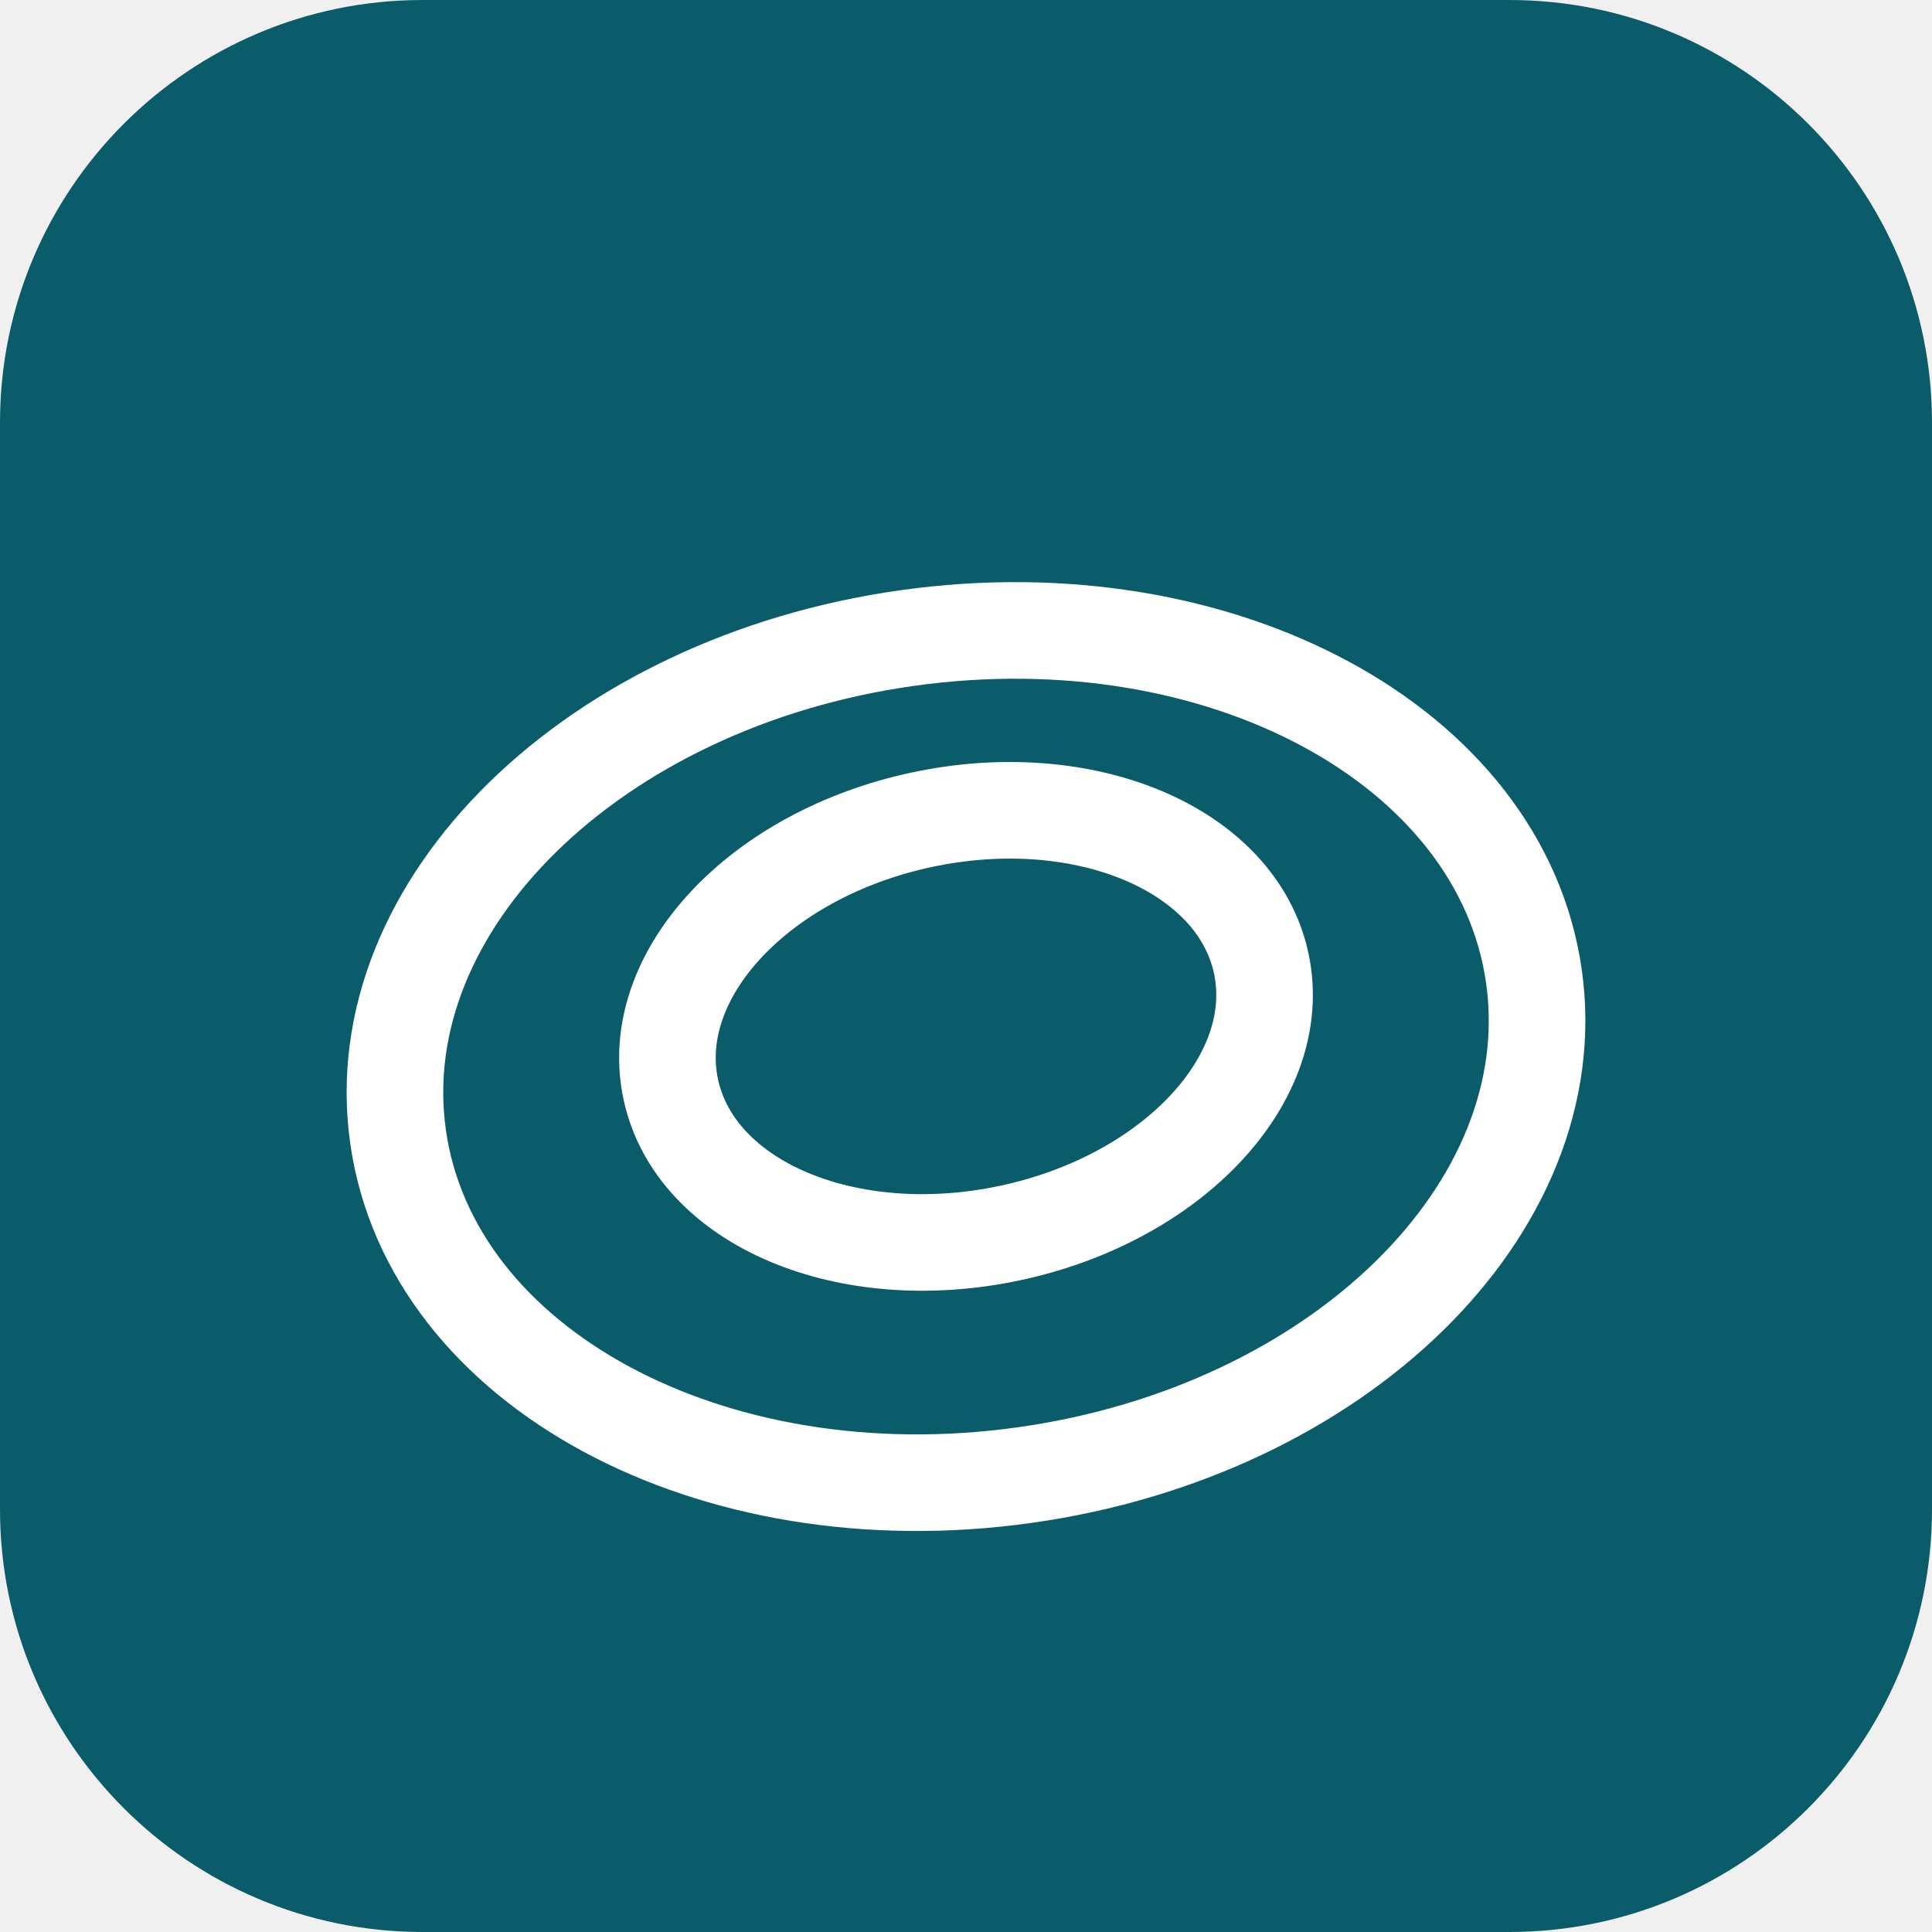
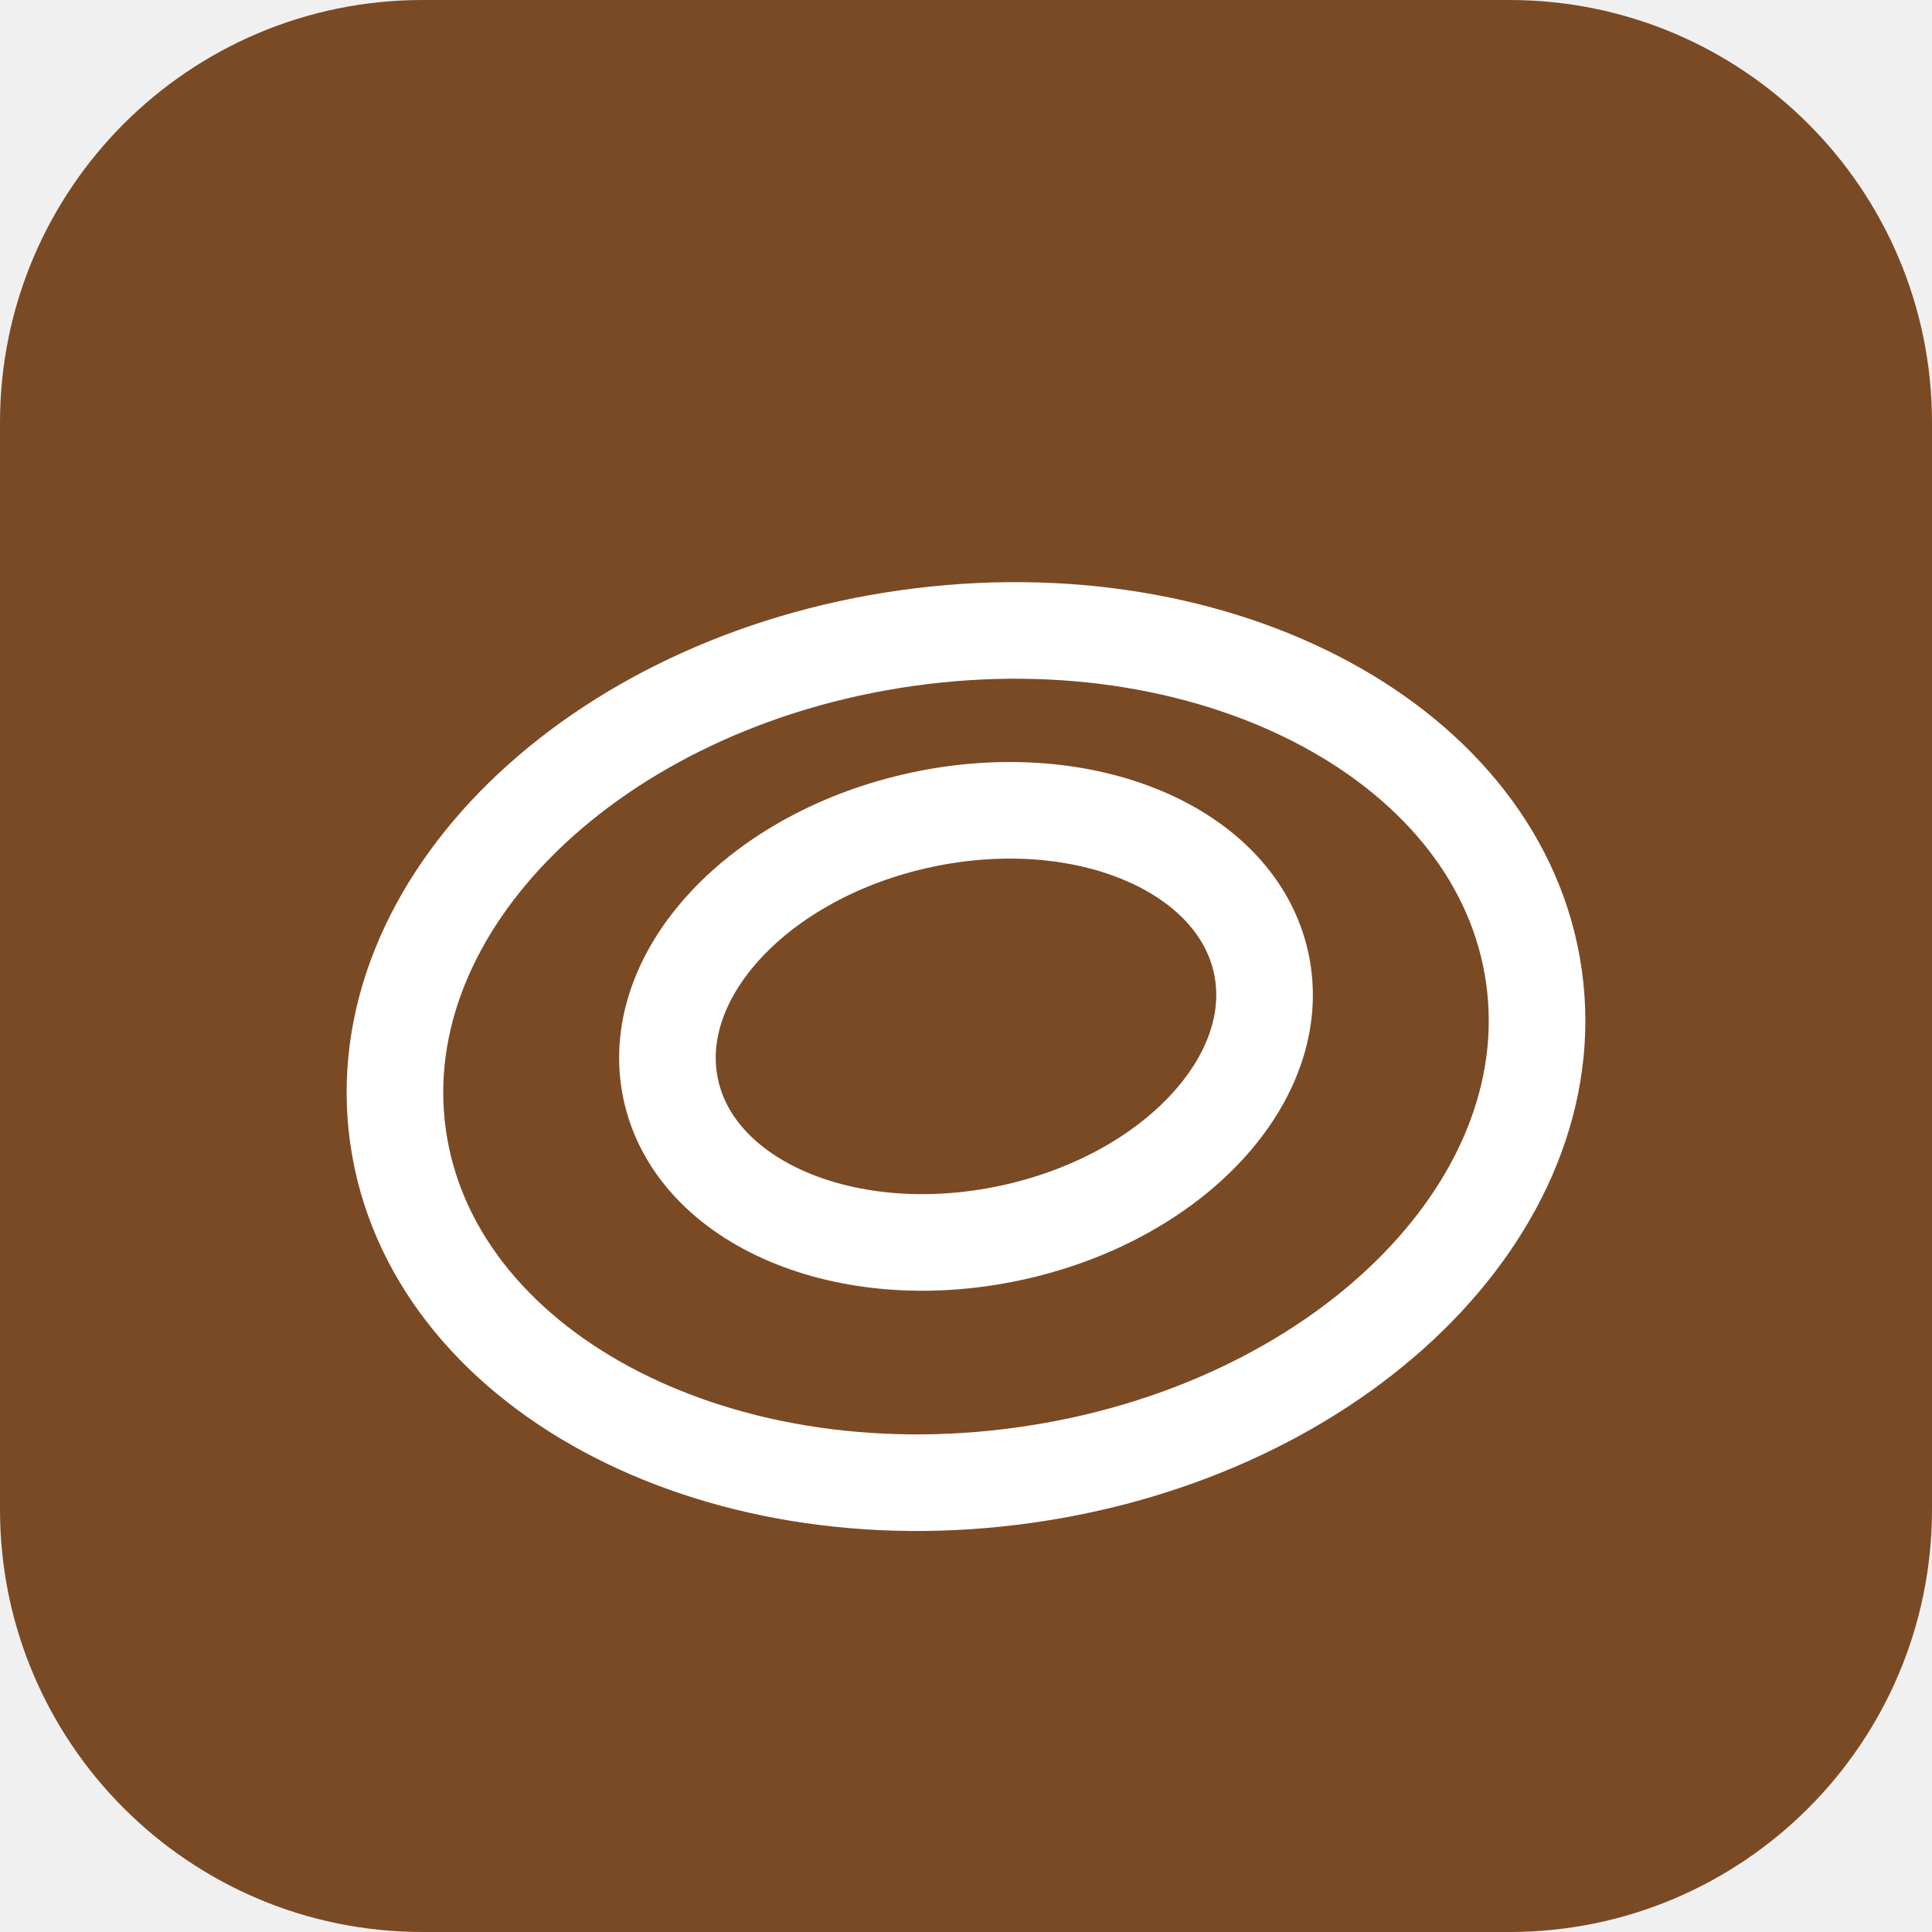
<svg xmlns="http://www.w3.org/2000/svg" viewBox="0 0 32 32">
-   <rect width="32" height="32" rx="7" fill="#0b5c6b" />
+   <rect width="32" height="32" rx="7" fill="#7a4a24" />
  <g fill="none" stroke="#ffffff" stroke-width="1.6">
    <ellipse cx="16" cy="17" rx="5" ry="3.5" transform="rotate(-12 16 17)" />
    <ellipse cx="16" cy="17.5" rx="9.5" ry="7" transform="rotate(-8 16 17.5)" />
  </g>
</svg>
